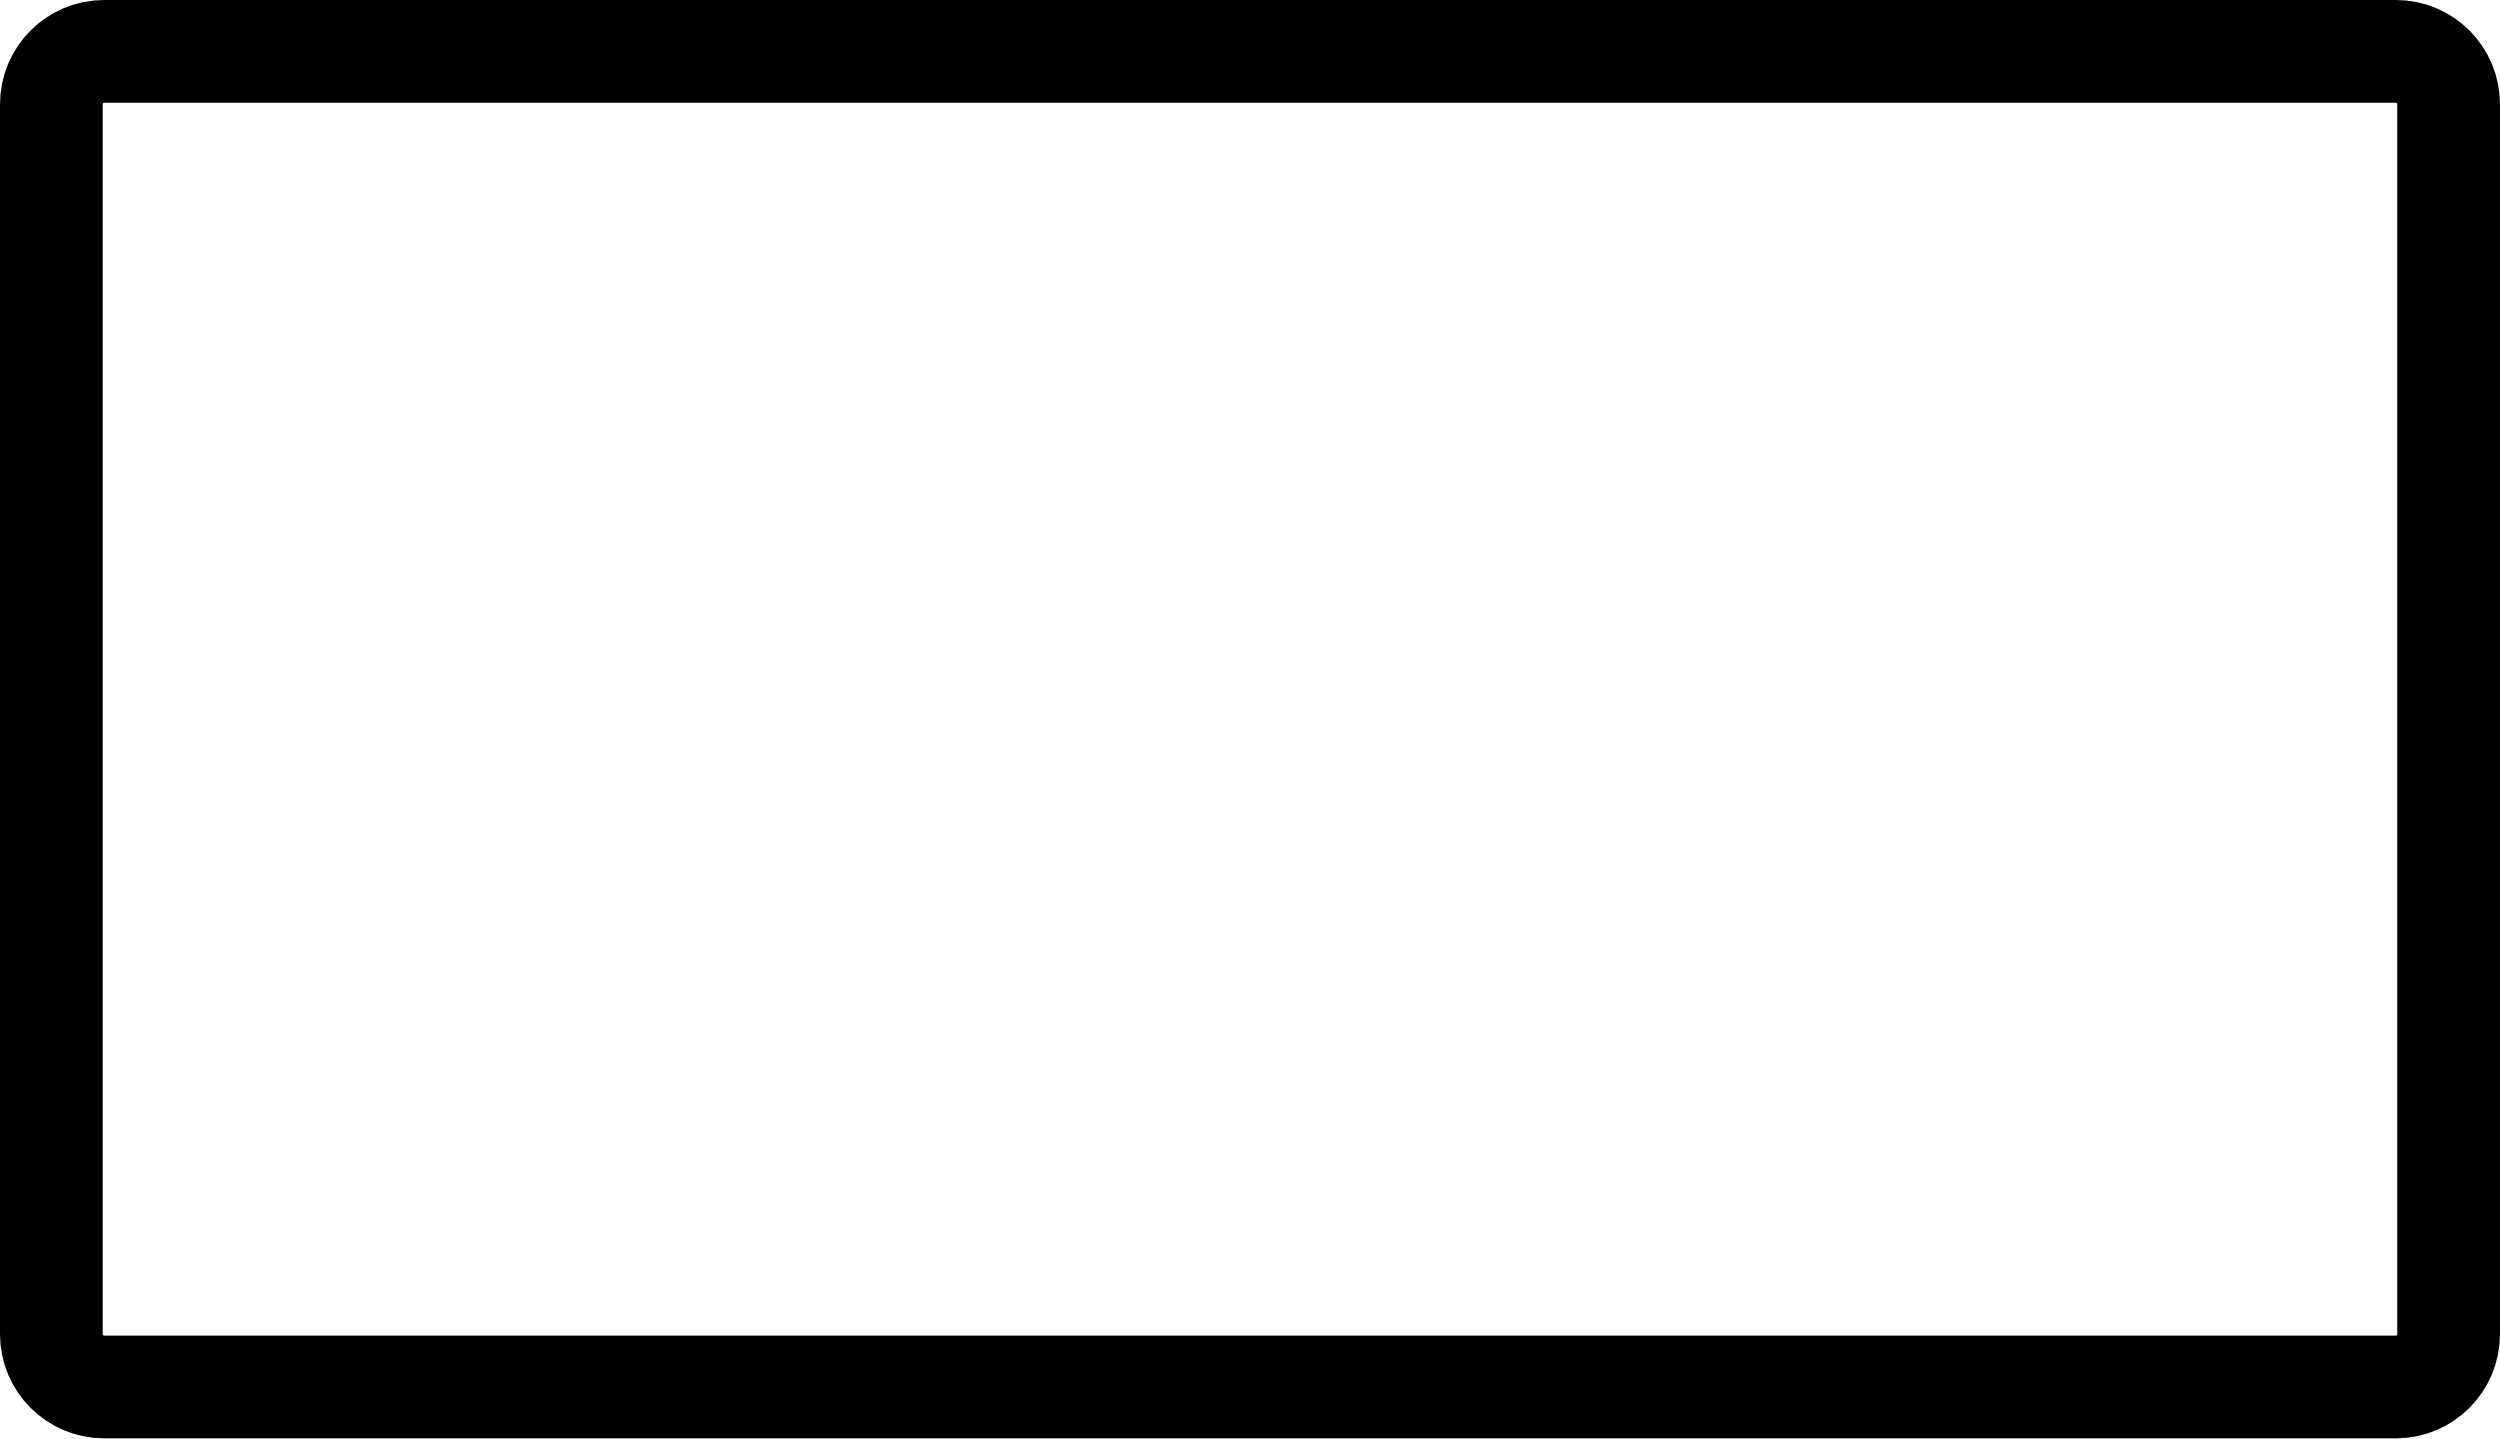
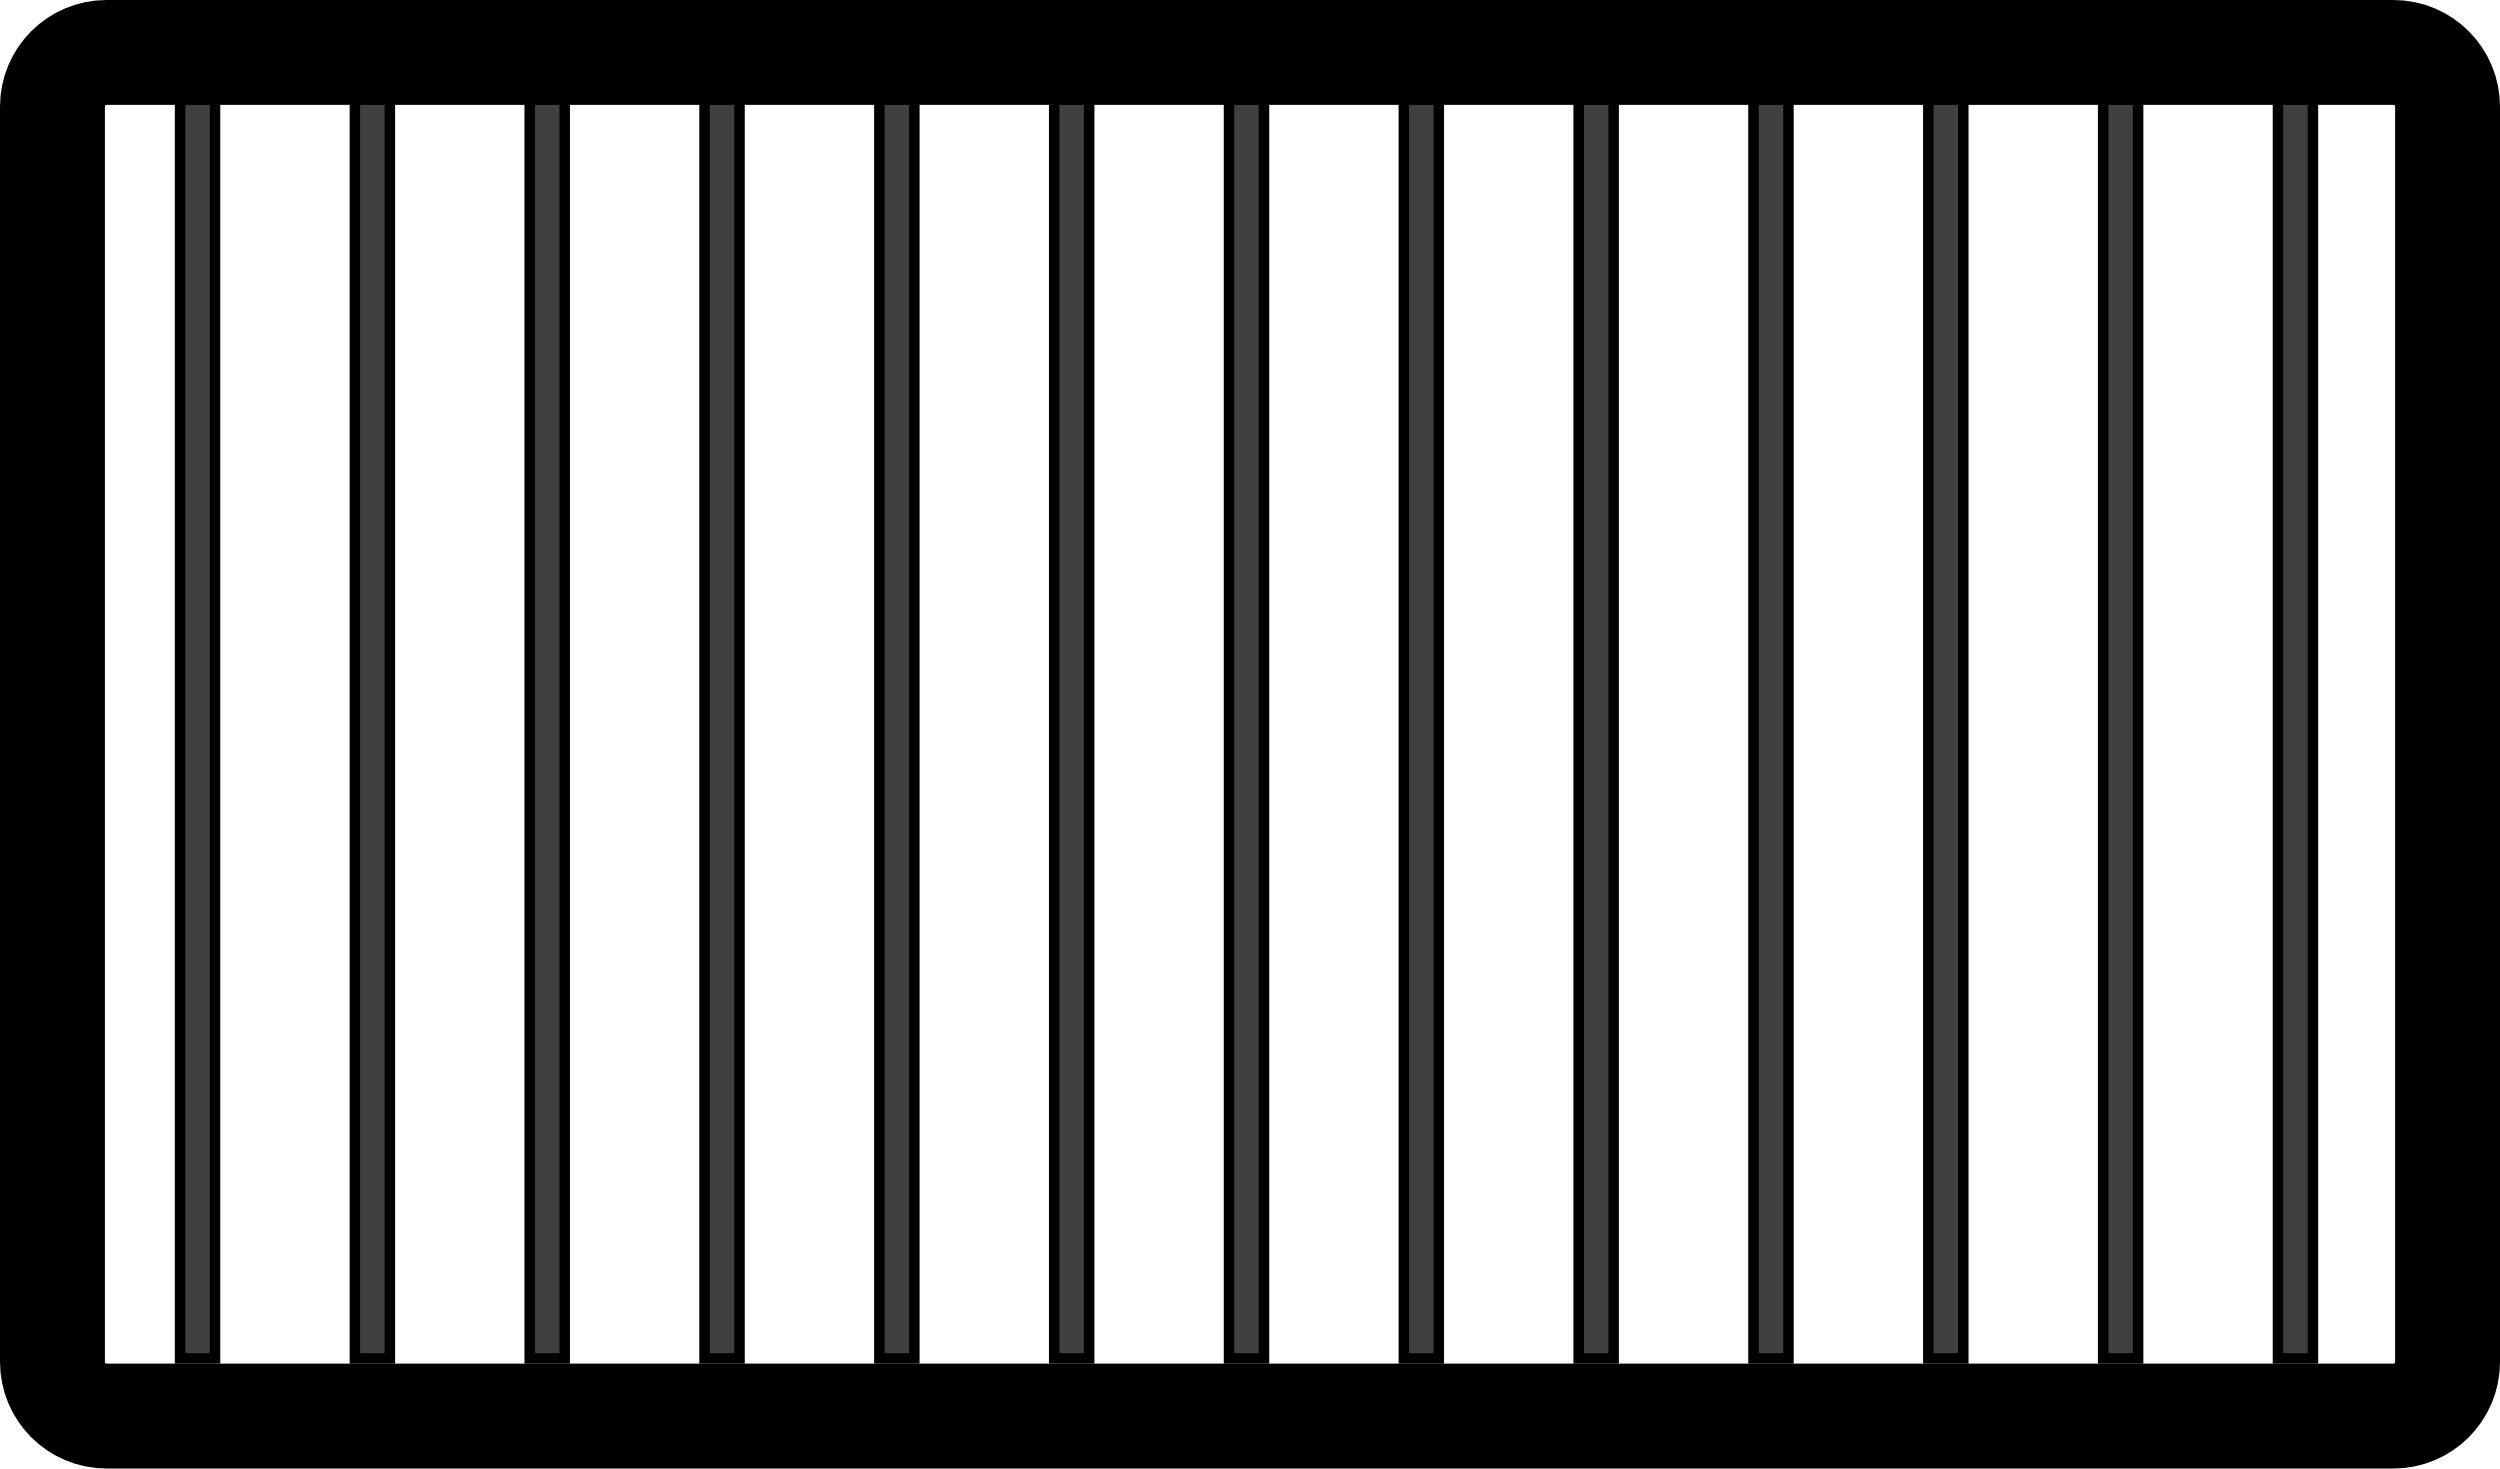
- <svg xmlns="http://www.w3.org/2000/svg" version="1.1" width="730" height="420" id="svg2">
+ <svg xmlns="http://www.w3.org/2000/svg" version="1.1" width="715" height="420" id="svg2">
  <defs id="defs6" />
-   <rect width="700" height="390" rx="15.409" ry="15.457" x="15" y="15" id="rect2818" style="fill:none;stroke:#000000;stroke-width:30;stroke-miterlimit:4;stroke-opacity:1;stroke-dasharray:none" />
+   <rect width="685" height="390" rx="15.5" ry="15.5" x="15" y="15" id="rect2818" style="fill:none;stroke:#000000;stroke-width:30;stroke-miterlimit:4;stroke-opacity:1;stroke-dasharray:none" />
+   <rect width="10" height="360" x="51.5" y="28.5" id="rect2881" style="fill:#404040;fill-opacity:1;stroke:#000000;stroke-width:3;stroke-opacity:1" />
+   <rect width="10" height="360" x="101.5" y="28.5" id="rect2881-7" style="fill:#404040;fill-opacity:1;stroke:#000000;stroke-width:3;stroke-opacity:1" />
+   <rect width="10" height="360" x="151.5" y="28.5" id="rect2881-6" style="fill:#404040;fill-opacity:1;stroke:#000000;stroke-width:3;stroke-opacity:1" />
+   <rect width="10" height="360" x="201.5" y="28.5" id="rect2881-7-5" style="fill:#404040;fill-opacity:1;stroke:#000000;stroke-width:3;stroke-opacity:1" />
+   <rect width="10" height="360" x="251.5" y="28.5" id="rect2881-69" style="fill:#404040;fill-opacity:1;stroke:#000000;stroke-width:3;stroke-opacity:1" />
+   <rect width="10" height="360" x="301.5" y="28.5" id="rect2881-7-3" style="fill:#404040;fill-opacity:1;stroke:#000000;stroke-width:3;stroke-opacity:1" />
+   <rect width="10" height="360" x="351.5" y="28.5" id="rect2881-6-7" style="fill:#404040;fill-opacity:1;stroke:#000000;stroke-width:3;stroke-opacity:1" />
+   <rect width="10" height="360" x="401.5" y="28.5" id="rect2881-7-5-4" style="fill:#404040;fill-opacity:1;stroke:#000000;stroke-width:3;stroke-opacity:1" />
+   <rect width="10" height="360" x="451.5" y="28.5" id="rect2881-7-52" style="fill:#404040;fill-opacity:1;stroke:#000000;stroke-width:3;stroke-opacity:1" />
+   <rect width="10" height="360" x="501.5" y="28.5" id="rect2881-6-5" style="fill:#404040;fill-opacity:1;stroke:#000000;stroke-width:3;stroke-opacity:1" />
+   <rect width="10" height="360" x="551.5" y="28.5" id="rect2881-7-5-47" style="fill:#404040;fill-opacity:1;stroke:#000000;stroke-width:3;stroke-opacity:1" />
+   <rect width="10" height="360" x="601.5" y="28.5" id="rect2881-69-4" style="fill:#404040;fill-opacity:1;stroke:#000000;stroke-width:3;stroke-opacity:1" />
+   <rect width="10" height="360" x="651.5" y="28.5" id="rect2881-7-3-4" style="fill:#404040;fill-opacity:1;stroke:#000000;stroke-width:3;stroke-opacity:1" />
</svg>
